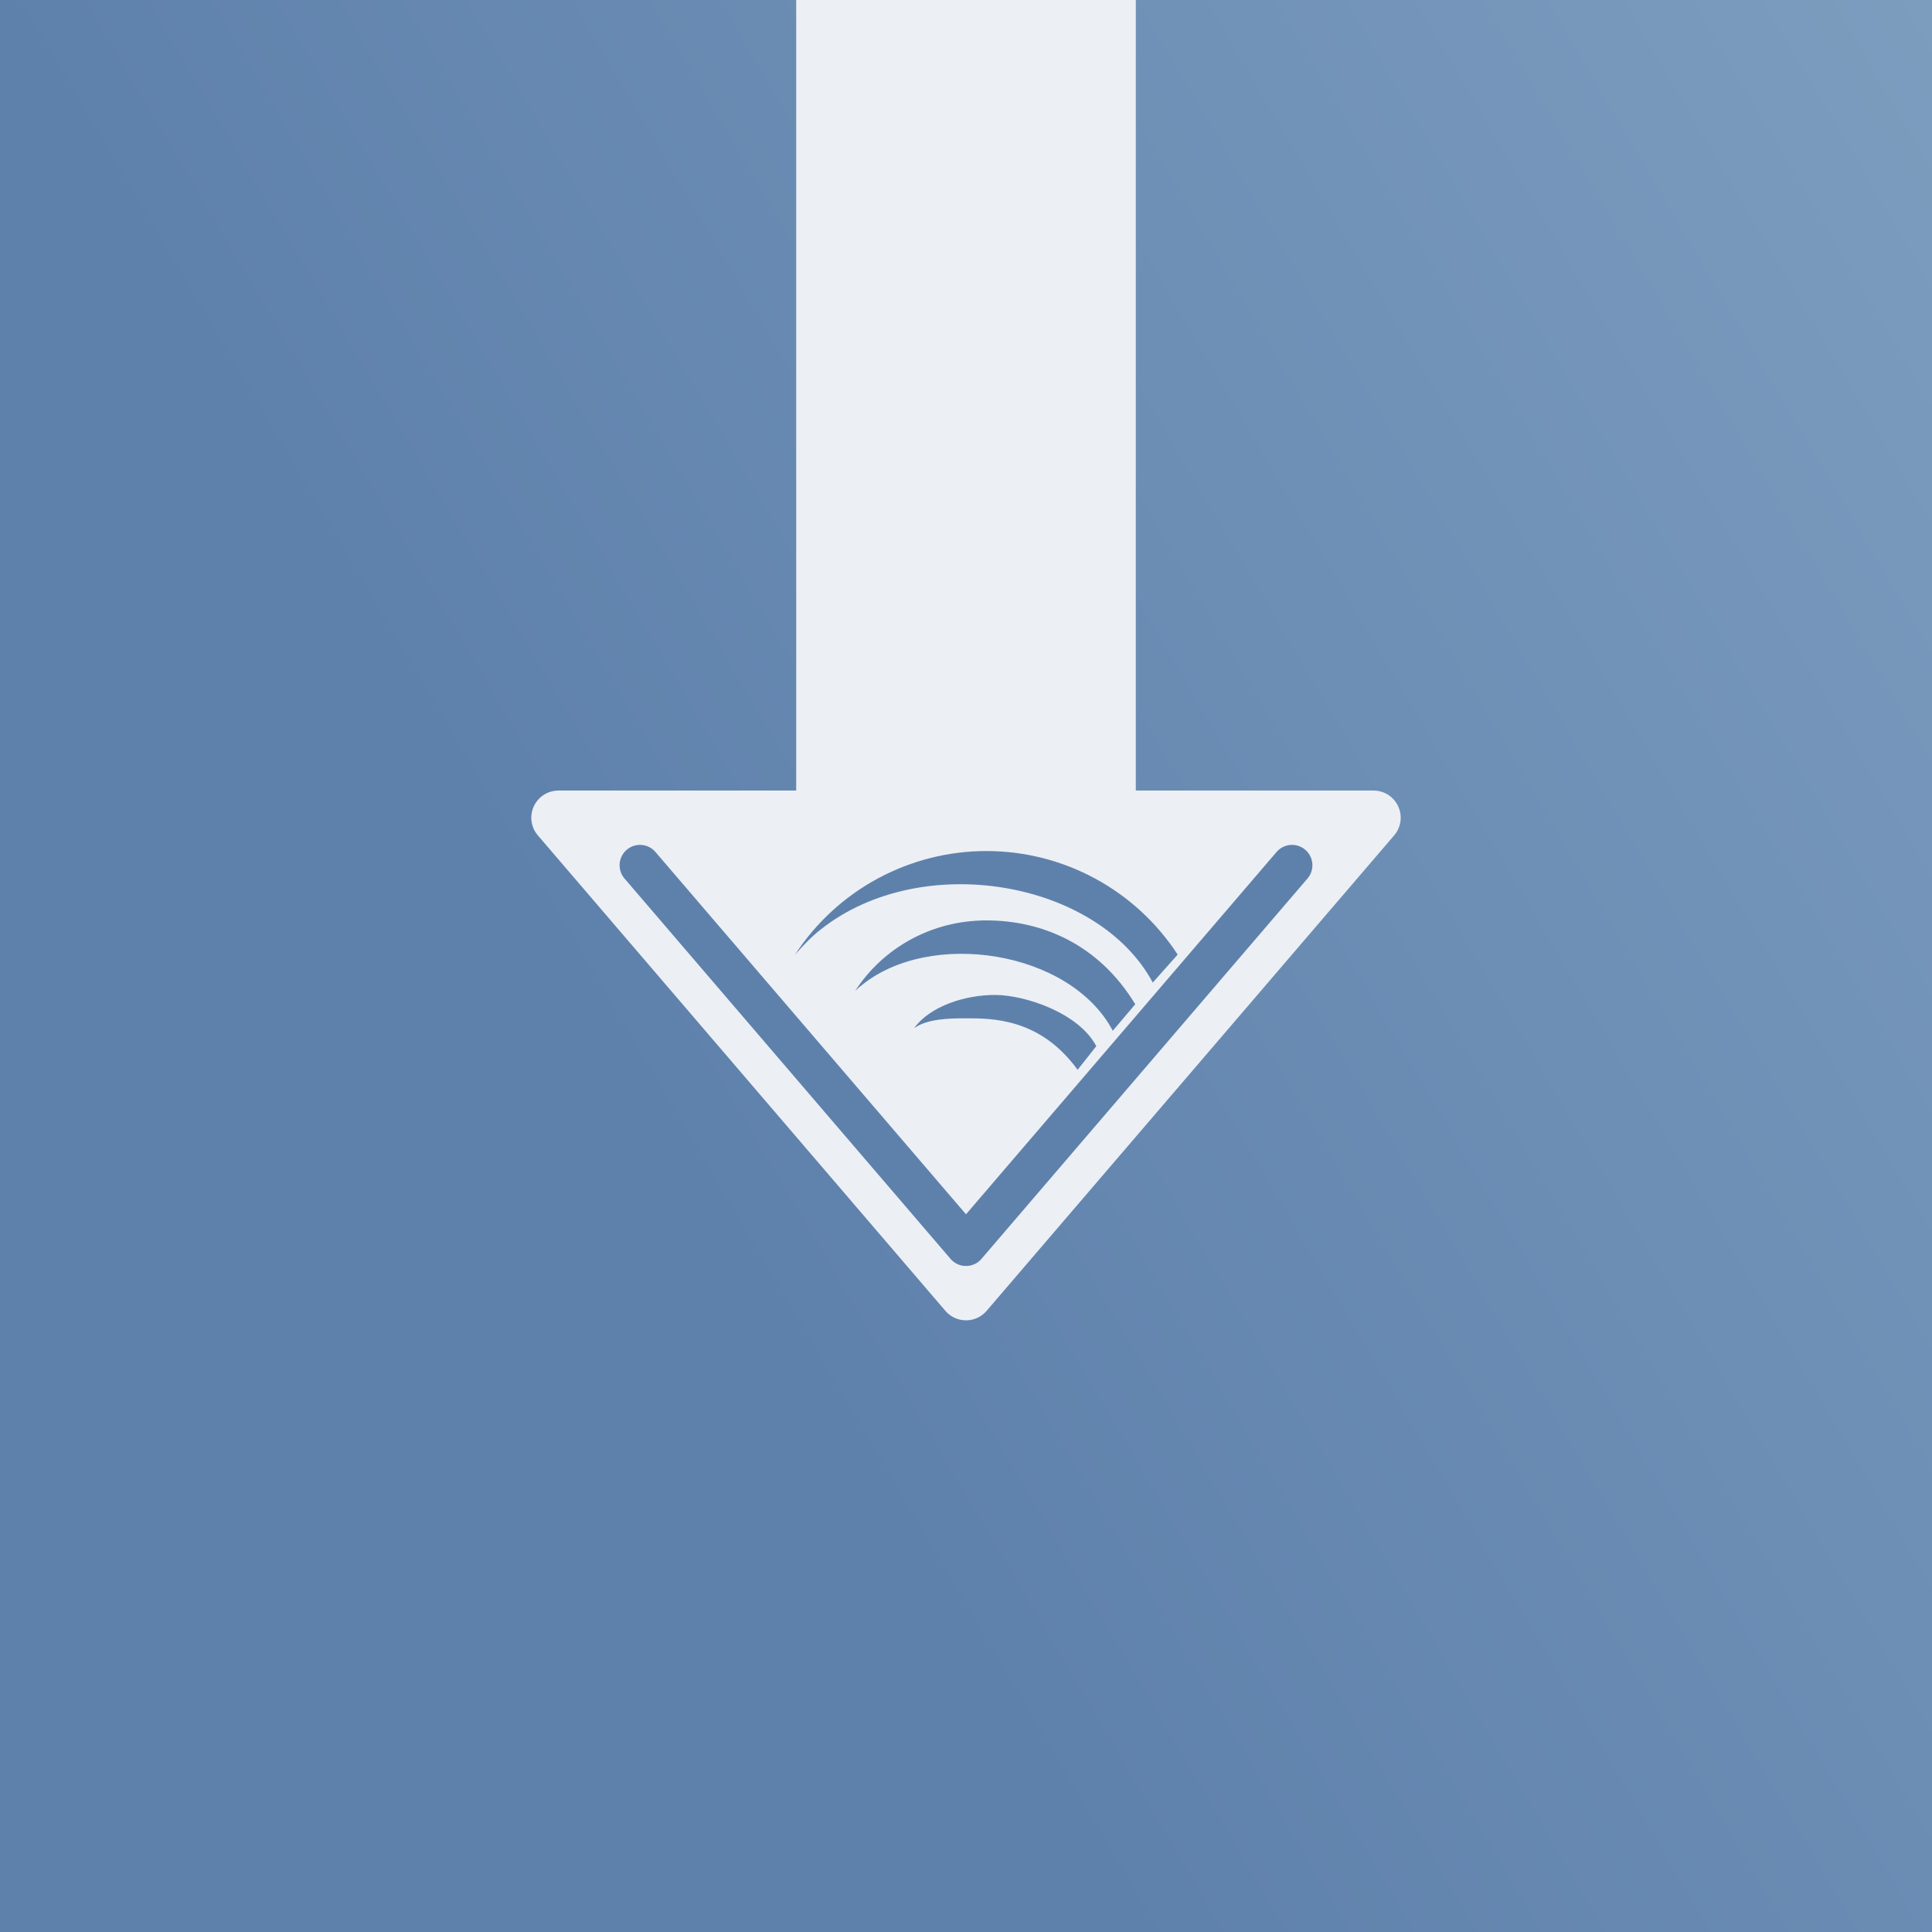
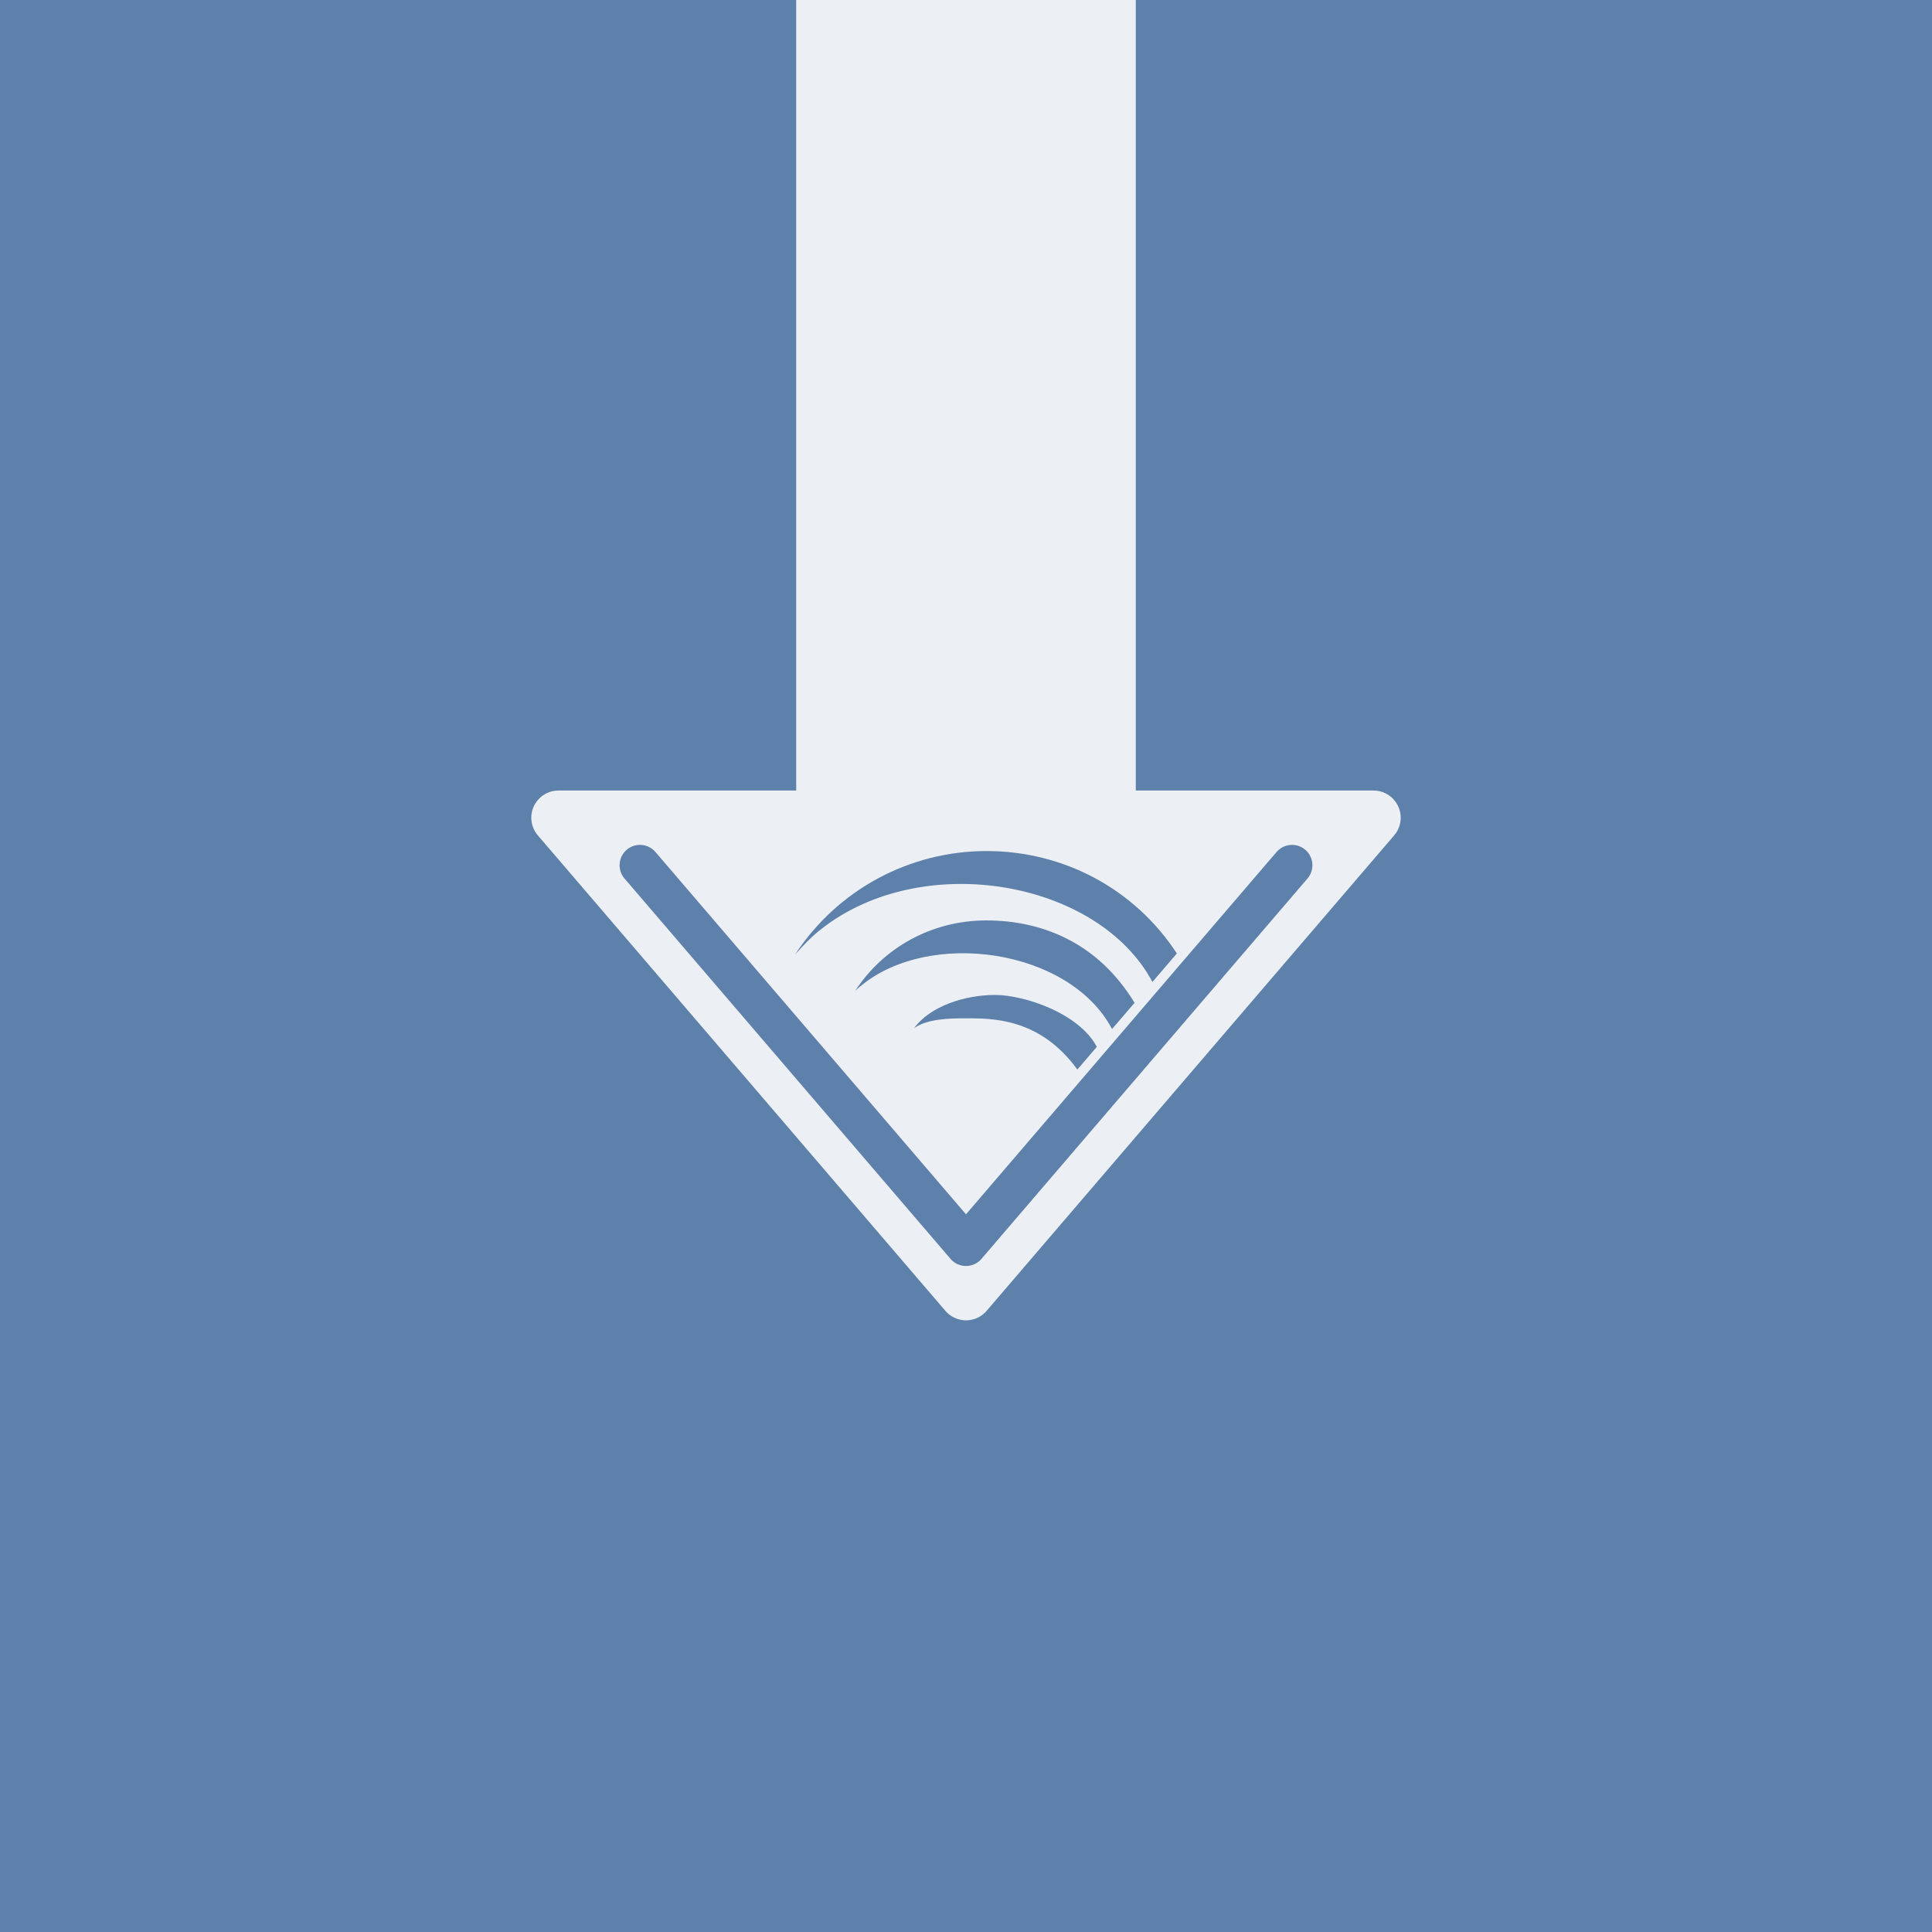
- <svg xmlns="http://www.w3.org/2000/svg" width="1024" height="1024" viewBox="0 0 1024 1024" version="1.1" id="svg7">
-   <defs id="defs2">
-     <linearGradient id="bgGradient" x1="0%" y1="0%" x2="86.6%" y2="50%" gradientTransform="rotate(-60)">
-       <stop offset="0%" style="stop-color:#5E81AC;stop-opacity:1" id="stop1" />
-       <stop offset="100%" style="stop-color:#81A1C1;stop-opacity:1" id="stop2" />
+ <svg xmlns="http://www.w3.org/2000/svg" width="1024" height="1024" viewBox="0 0 1024 1024" fill="none">
+   <g clip-path="url(#clip0_47_346)">
+     <path d="M1024 0H0V1024H1024V0Z" fill="url(#paint0_linear_47_346)" />
+     <path d="M590 -169H434C427.373 -169 422 -166.314 422 -163V425C422 428.314 427.373 431 434 431H590C596.627 431 602 428.314 602 425V-163C602 -166.314 596.627 -169 590 -169Z" fill="#ECEFF4" />
+     <path d="M512 685.4L296 433.4C296 433.4 300.8 433.4 310.4 433.4H713.6C723.2 433.4 728 433.4 728 433.4L512 685.4Z" fill="#ECEFF4" stroke="#ECEFF4" stroke-width="28.8" stroke-linecap="round" stroke-linejoin="round" />
+     <path d="M435.233 492.463C488.589 450.395 581.833 466.257 610.812 520.453L623.754 505.359C601.405 471.106 563.703 451.054 522.804 451.069C481.903 451.077 443.767 471.717 421.392 505.954C425.331 501.522 430.282 496.221 435.233 492.463Z" fill="#5E81AC" />
+     <path d="M589.41 545.422L601.328 531.512C581.816 499.36 551.873 487.836 522.803 487.836C493.553 487.836 467.905 502.546 453.195 525.29C454.401 524.085 455.087 523.398 456.28 522.556C492.71 492.281 566.957 502.815 589.41 545.422Z" fill="#5E81AC" />
+     <path d="M484.494 544.964C491.18 540.053 503.134 539.704 511.43 539.732C525.466 539.732 550.912 539.228 571.023 566.871L581.332 554.852C572.055 537.2 543.219 527.342 527.304 527.342C511.415 527.342 492.866 533.326 484.494 544.964Z" fill="#5E81AC" />
+     <path d="M339.2 458.6L512 660.2L684.8 458.6" stroke="#5E81AC" stroke-width="21.6" stroke-linecap="round" stroke-linejoin="round" />
+   </g>
+   <defs>
+     <linearGradient id="paint0_linear_47_346" x1="0" y1="0" x2="88679.7" y2="-51197.7" gradientUnits="userSpaceOnUse">
+       <stop stop-color="#5E81AC" />
+       <stop offset="1" stop-color="#81A1C1" />
    </linearGradient>
+     <clipPath id="clip0_47_346">
+       <rect width="1024" height="1024" fill="white" />
+     </clipPath>
  </defs>
-   <rect width="1024" height="1024" fill="url(#bgGradient)" id="rect2" />
-   <g id="iconGroup" transform="translate(512, 512) scale(0.6) translate(-512, -620)">
-     <g id="arrowShaft" transform="translate(512, 345) scale(2, 1.0) translate(-512, -850)">
-       <rect x="437" y="-10" width="150" height="1000" fill="#ECEFF4" rx="10" id="rect3" />
-     </g>
-     <g transform="translate(512, 699) scale(1.2) translate(-512, -699)" id="g7">
-       <path d="M 512 874 L 212 524 Q 212 524, 232 524 L 792 524 Q 812 524, 812 524 Z" fill="#ECEFF4" stroke="#ECEFF4" stroke-width="40" stroke-linejoin="round" stroke-linecap="round" id="path3" />
-       <g transform="matrix(18,0,0,18,310.8786,443.8156)" id="g6">
-         <path d="M 5.25,9.012 C 9.367,5.766 16.58,7.023 18.816,11.205 l -0.002,-0.012 L 19.83,10.053 C 18.106,7.41 15.163,5.817 12.007,5.818 8.851,5.819 5.908,7.411 4.182,10.053 4.486,9.711 4.868,9.302 5.25,9.012 Z" fill="#5e81ac" id="path4" />
-         <path d="m 17.176,13.168 0.919,-1.084 C 16.589,9.603 14.25,8.655 12.007,8.655 9.75,8.655 7.771,9.79 6.636,11.545 6.729,11.452 6.782,11.399 6.874,11.334 9.685,8.998 15.443,9.88 17.176,13.168 Z" fill="#5e81ac" id="path5" />
-         <path d="m 9.051,13.063 c 0.516,-0.379 1.438,-0.406 2.078,-0.404 1.083,0 3.057,-0.028 4.609,2.105 l 0.764,-0.966 c -0.716,-1.362 -2.92,-2.095 -4.148,-2.095 -1.226,0 -2.657,0.462 -3.303,1.36 z" fill="#5e81ac" id="path6" />
-       </g>
-       <path d="M 272 559 L 512 839 L 752 559" fill="none" stroke="#5E81AC" stroke-width="30" stroke-linejoin="round" stroke-linecap="round" id="path7" />
-     </g>
-   </g>
</svg>
